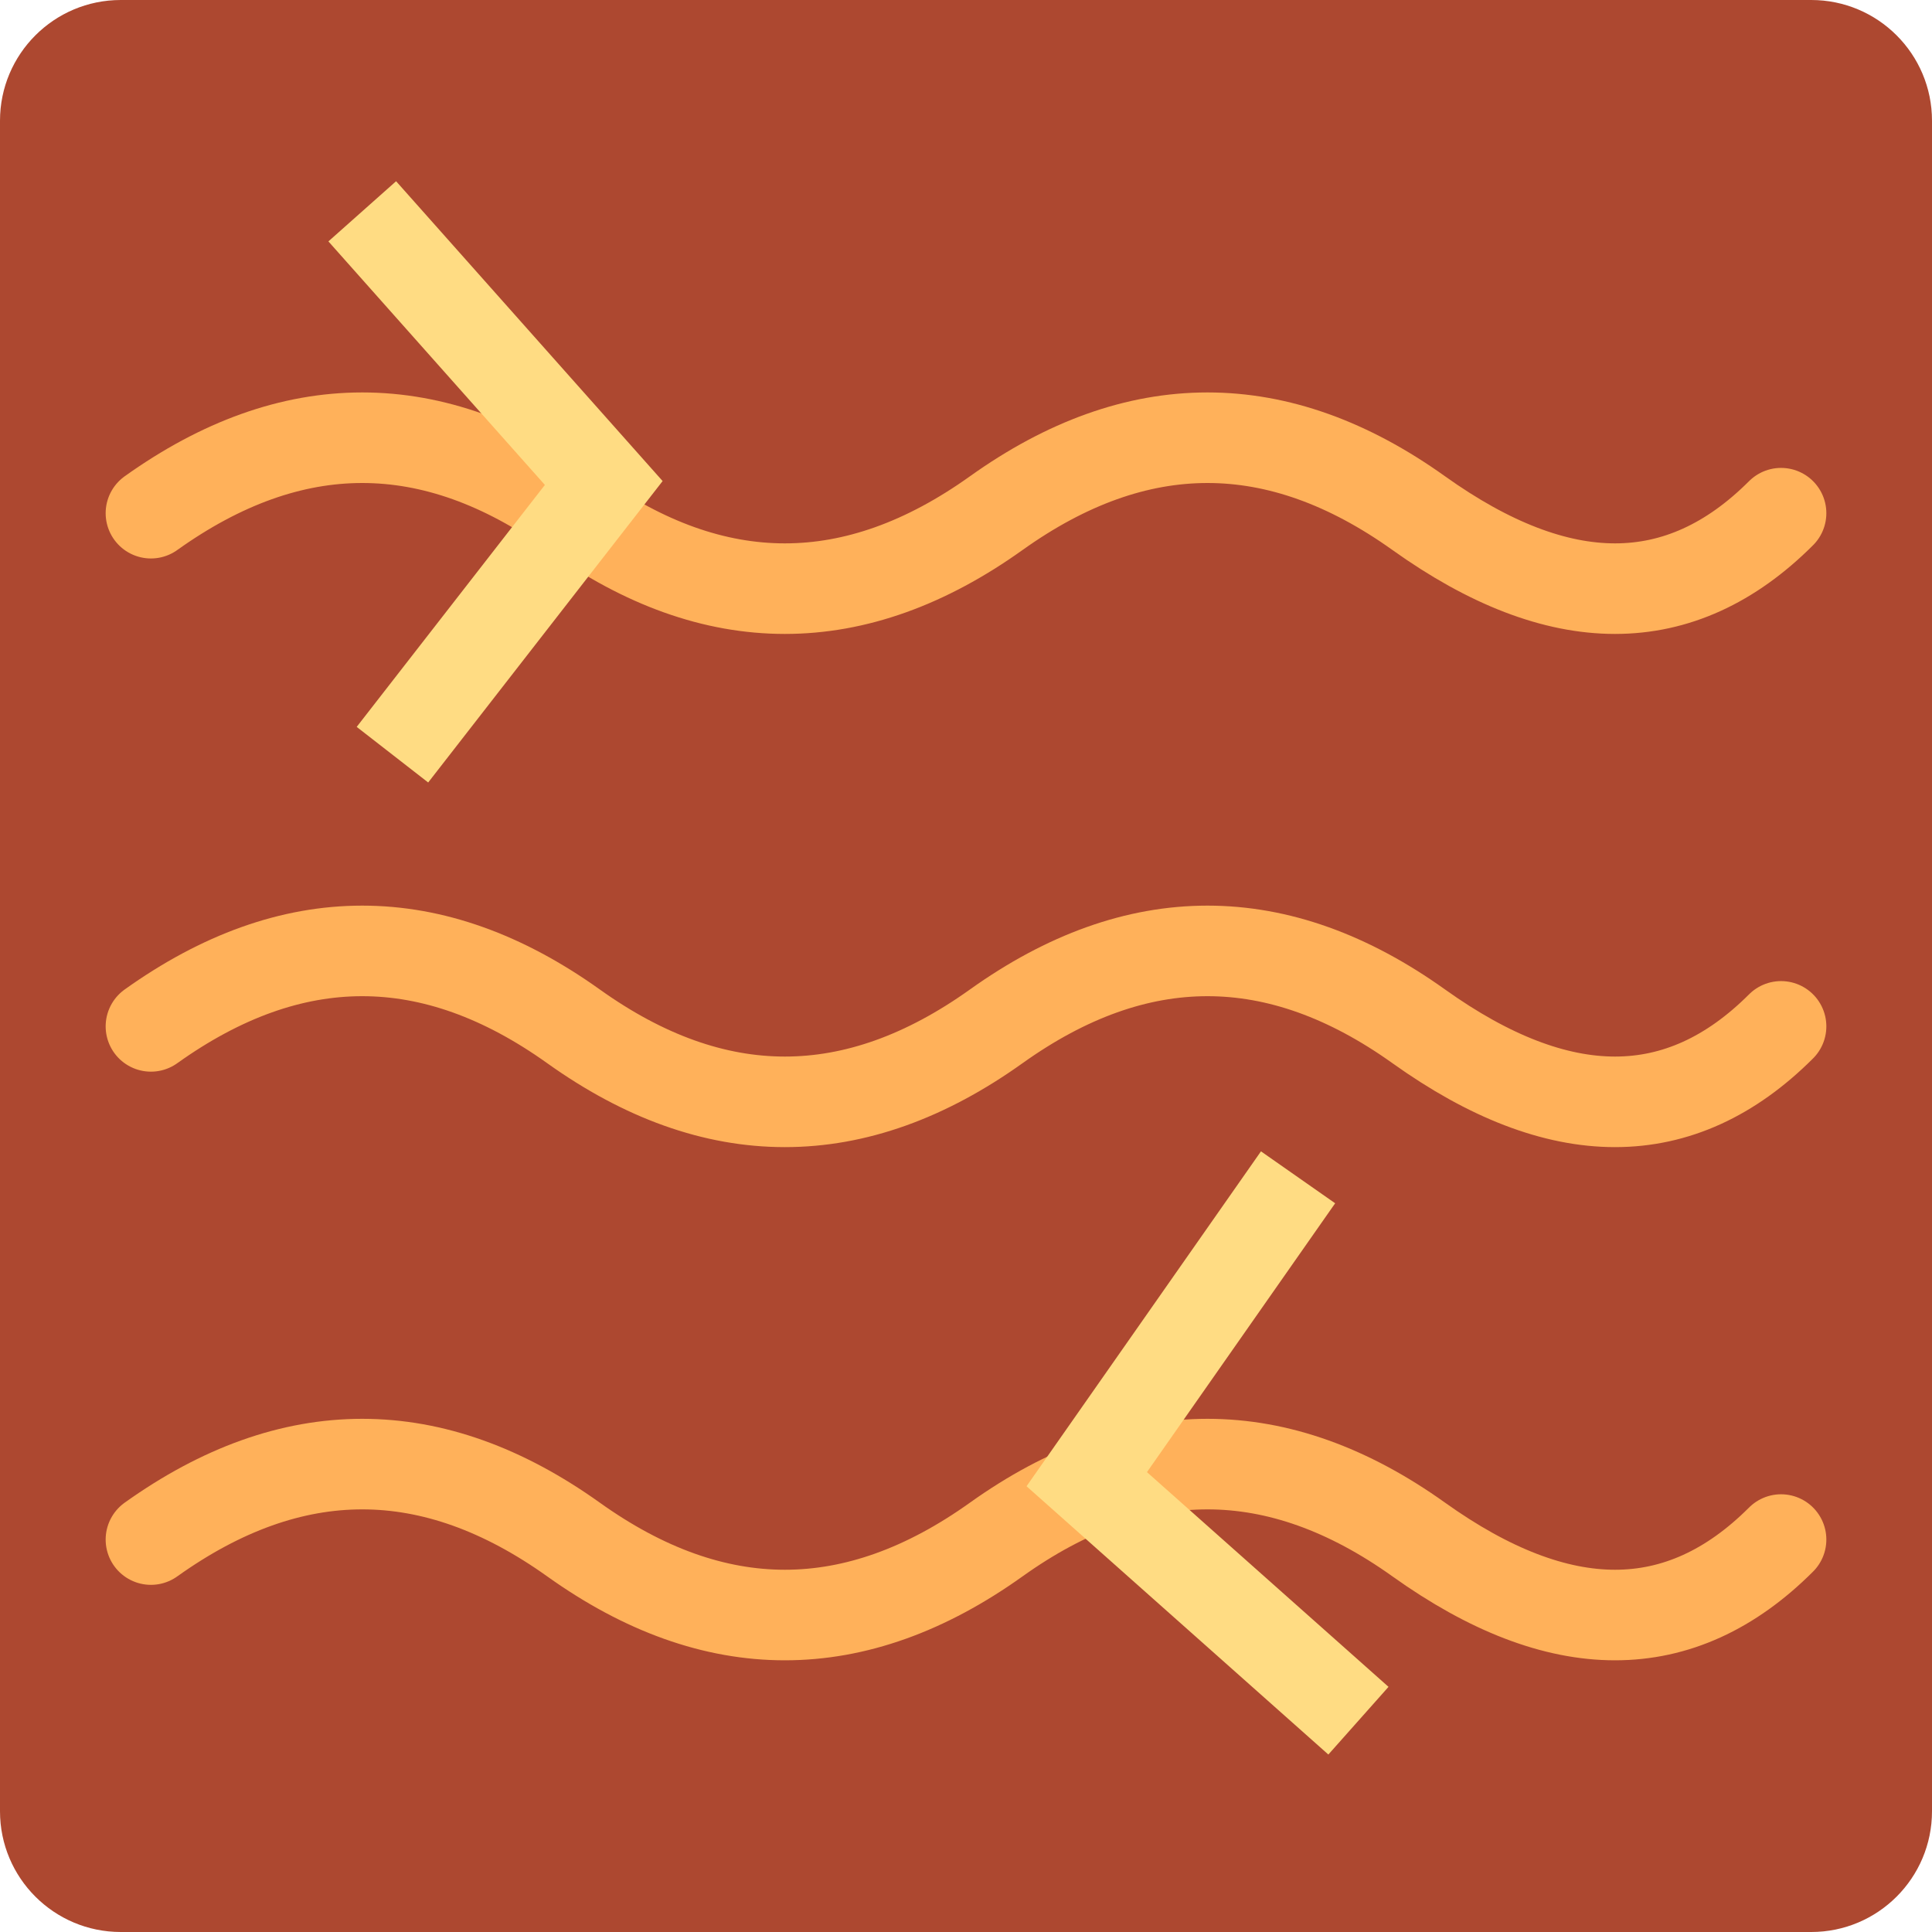
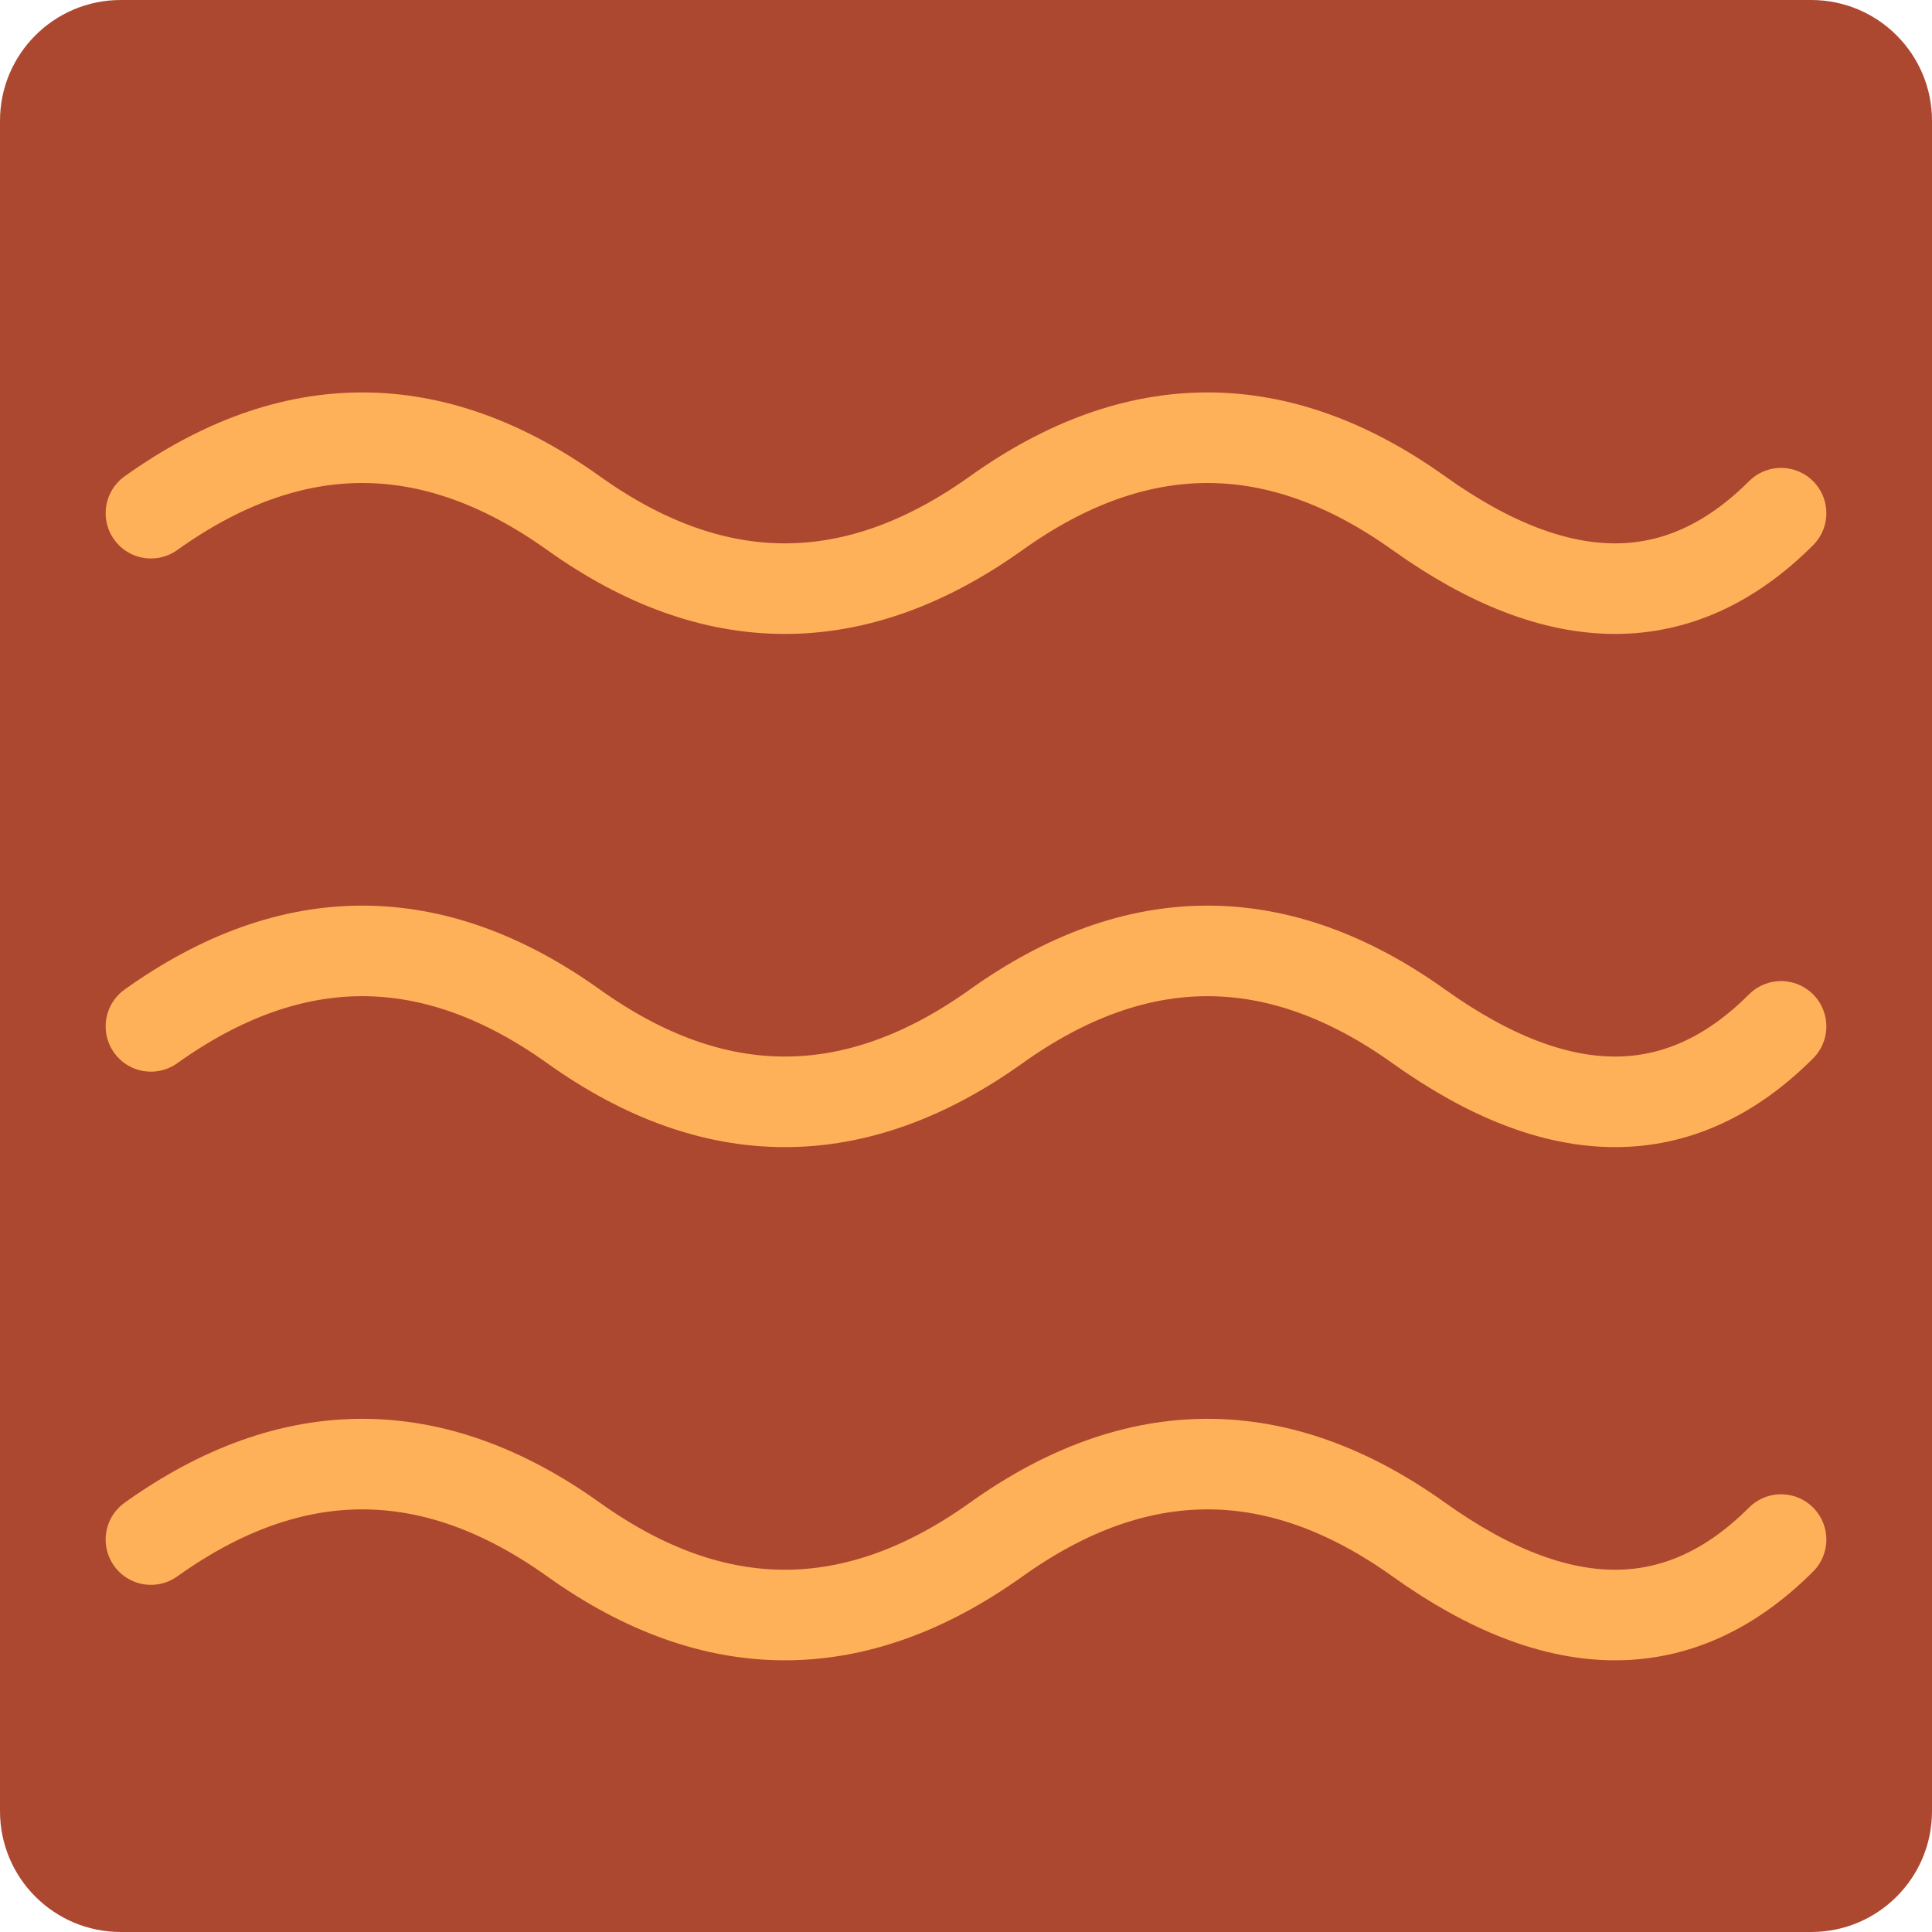
<svg xmlns="http://www.w3.org/2000/svg" viewBox="0 0 64 64">
  <rect width="64" height="64" rx="4" fill="#ad4830" />
  <path d="M5 17q7-5 14 0t14 0t14 0t12 0M5 34q7-5 14 0t14 0t14 0t12 0M5 51q7-5 14 0t14 0t14 0t12 0" fill="none" stroke="#ffb15a" stroke-width="3" stroke-linecap="round" />
-   <path d="m12 7 8 9-7 9m30 14-7 10 9 8" stroke="#ffdc83" stroke-width="3" fill="none" />
</svg>
